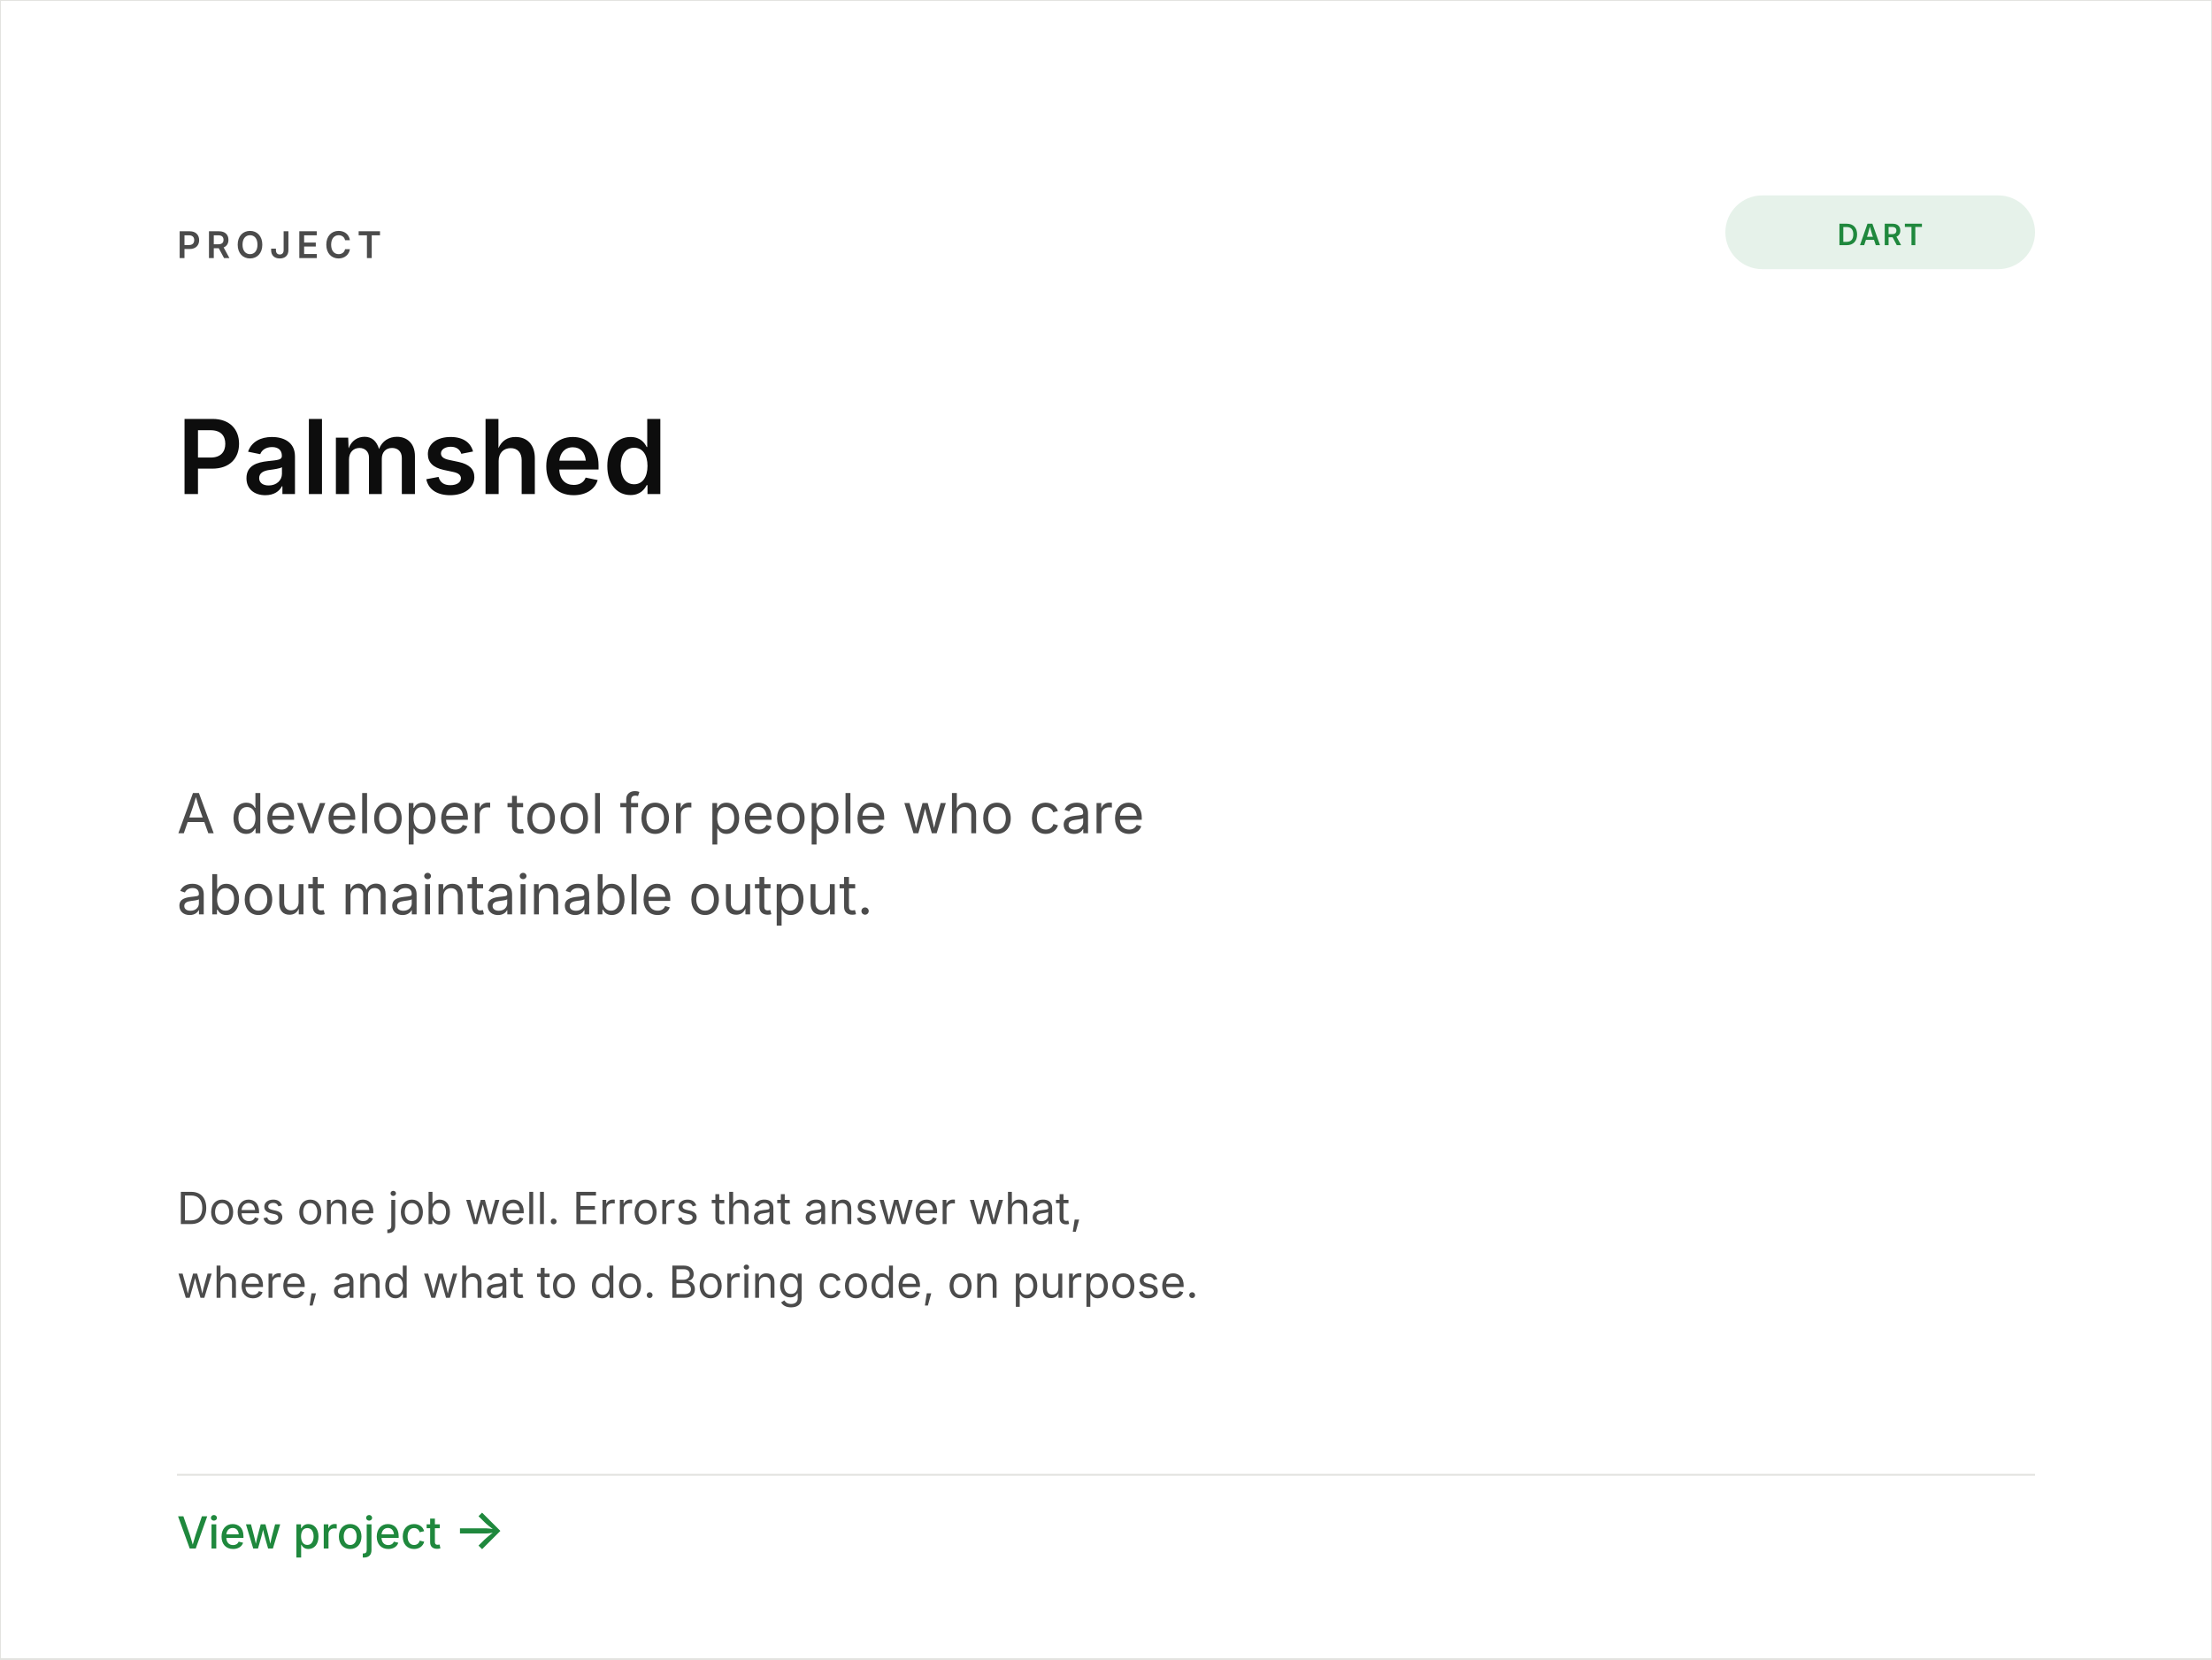
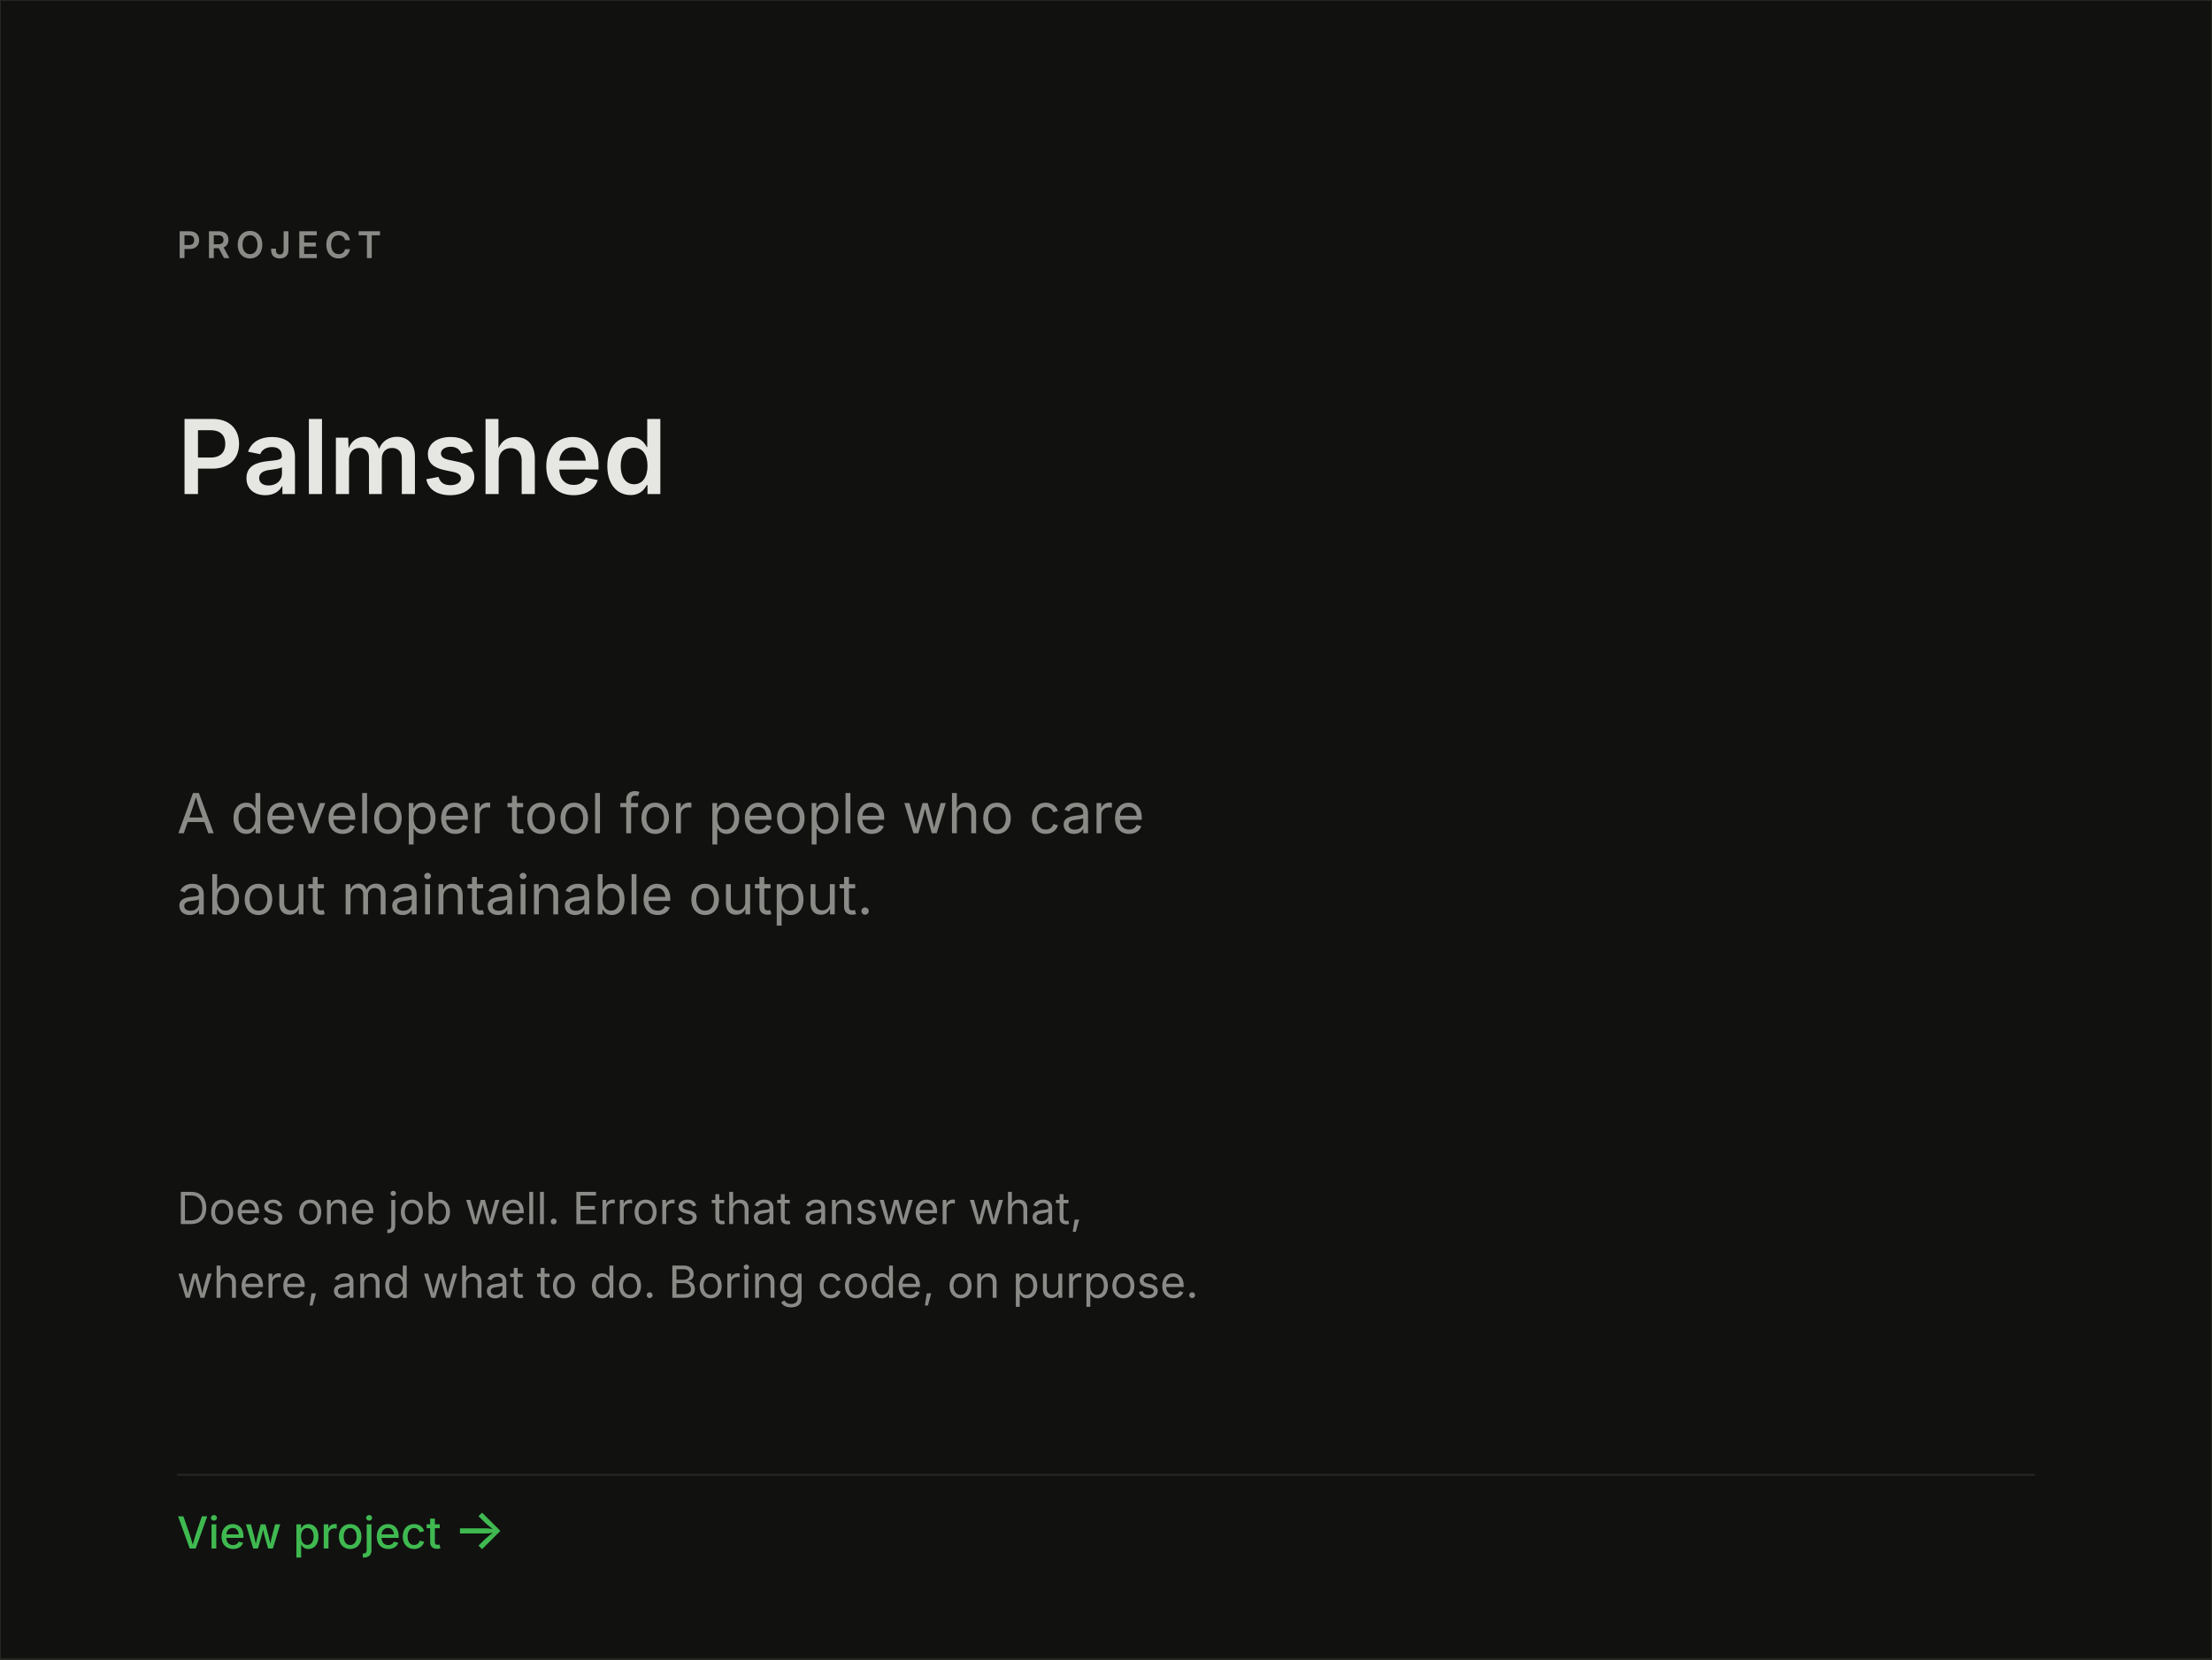
<svg xmlns="http://www.w3.org/2000/svg" width="1200" height="900" viewBox="0 0 1200 900" font-family="Inter, IBM Plex Sans, sans-serif">
-   <rect width="1200" height="900" fill="#ffffff" />
-   <rect x="0" y="0" width="1200" height="900" fill="none" stroke="#e3e3e0" stroke-width="1" />
-   <text x="96" y="140" font-size="20" font-weight="600" letter-spacing="3" fill="#4b4b4b">PROJECT</text>
-   <rect x="936" y="106" width="168" height="40" rx="20" fill="#e6f2ea" />
-   <text x="1020" y="133" font-size="16" font-weight="600" letter-spacing="1" fill="#1f883d" text-anchor="middle">DART</text>
-   <text x="96" y="268" font-size="56" font-weight="600" fill="#0d0d0d">Palmshed</text>
-   <text x="96" y="452" font-size="30" fill="#4b4b4b">A developer tool for people who care</text>
-   <text x="96" y="496" font-size="30" fill="#4b4b4b">about maintainable output.</text>
-   <text x="96" y="664" font-size="24" fill="#4b4b4b">Does one job well. Errors that answer what,</text>
-   <text x="96" y="704" font-size="24" fill="#4b4b4b">where, and what to do. Boring code, on purpose.</text>
-   <line x1="96" y1="800" x2="1104" y2="800" stroke="#e3e3e0" stroke-width="1" />
-   <text x="96" y="840" font-size="24" font-weight="500" fill="#1f883d">View project <tspan font-size="30">→</tspan>
+   <rect width="1200" height="900" fill="#111110" />
+   <rect x="0" y="0" width="1200" height="900" fill="none" stroke="#262623" stroke-width="1" />
+   <text x="96" y="140" font-size="20" font-weight="600" letter-spacing="3" fill="#8a8a87">PROJECT</text>
+   <text x="96" y="268" font-size="56" font-weight="600" fill="#e6e6e3">Palmshed</text>
+   <text x="96" y="452" font-size="30" fill="#8a8a87">A developer tool for people who care</text>
+   <text x="96" y="496" font-size="30" fill="#8a8a87">about maintainable output.</text>
+   <text x="96" y="664" font-size="24" fill="#8a8a87">Does one job well. Errors that answer what,</text>
+   <text x="96" y="704" font-size="24" fill="#8a8a87">where, and what to do. Boring code, on purpose.</text>
+   <line x1="96" y1="800" x2="1104" y2="800" stroke="#262623" stroke-width="1" />
+   <text x="96" y="840" font-size="24" font-weight="500" fill="#3fb950">View project <tspan font-size="30">→</tspan>
  </text>
</svg>
